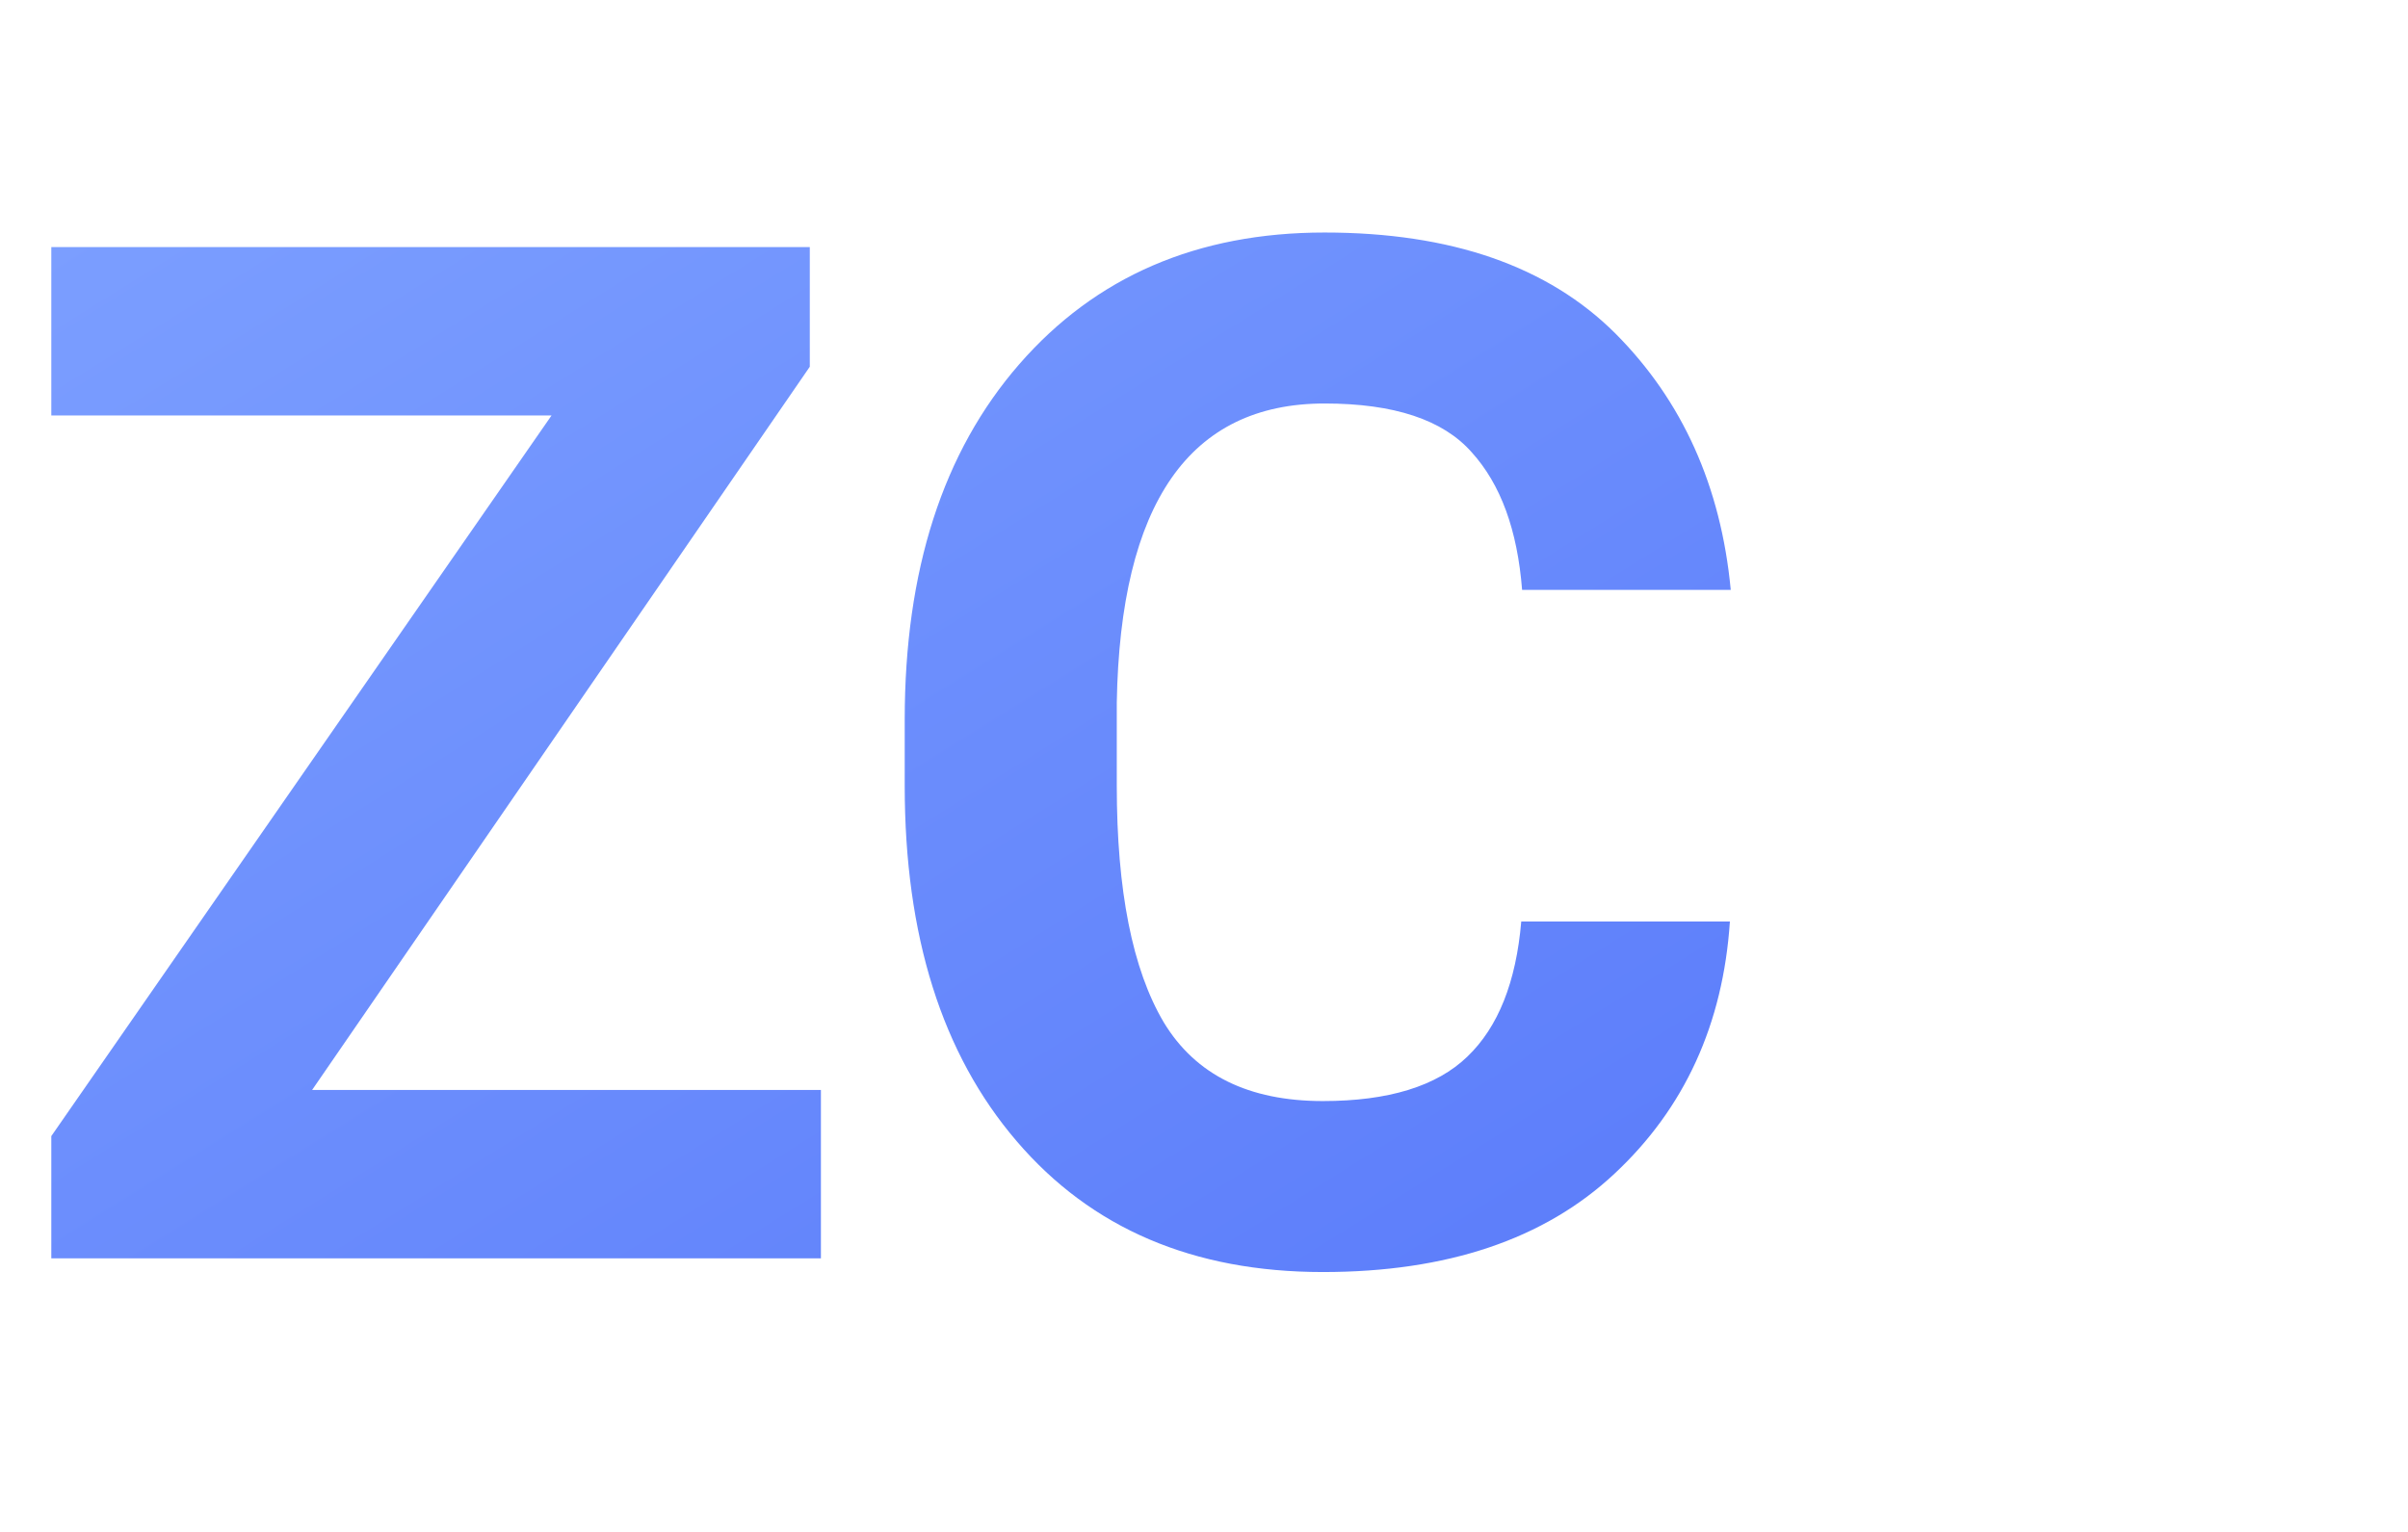
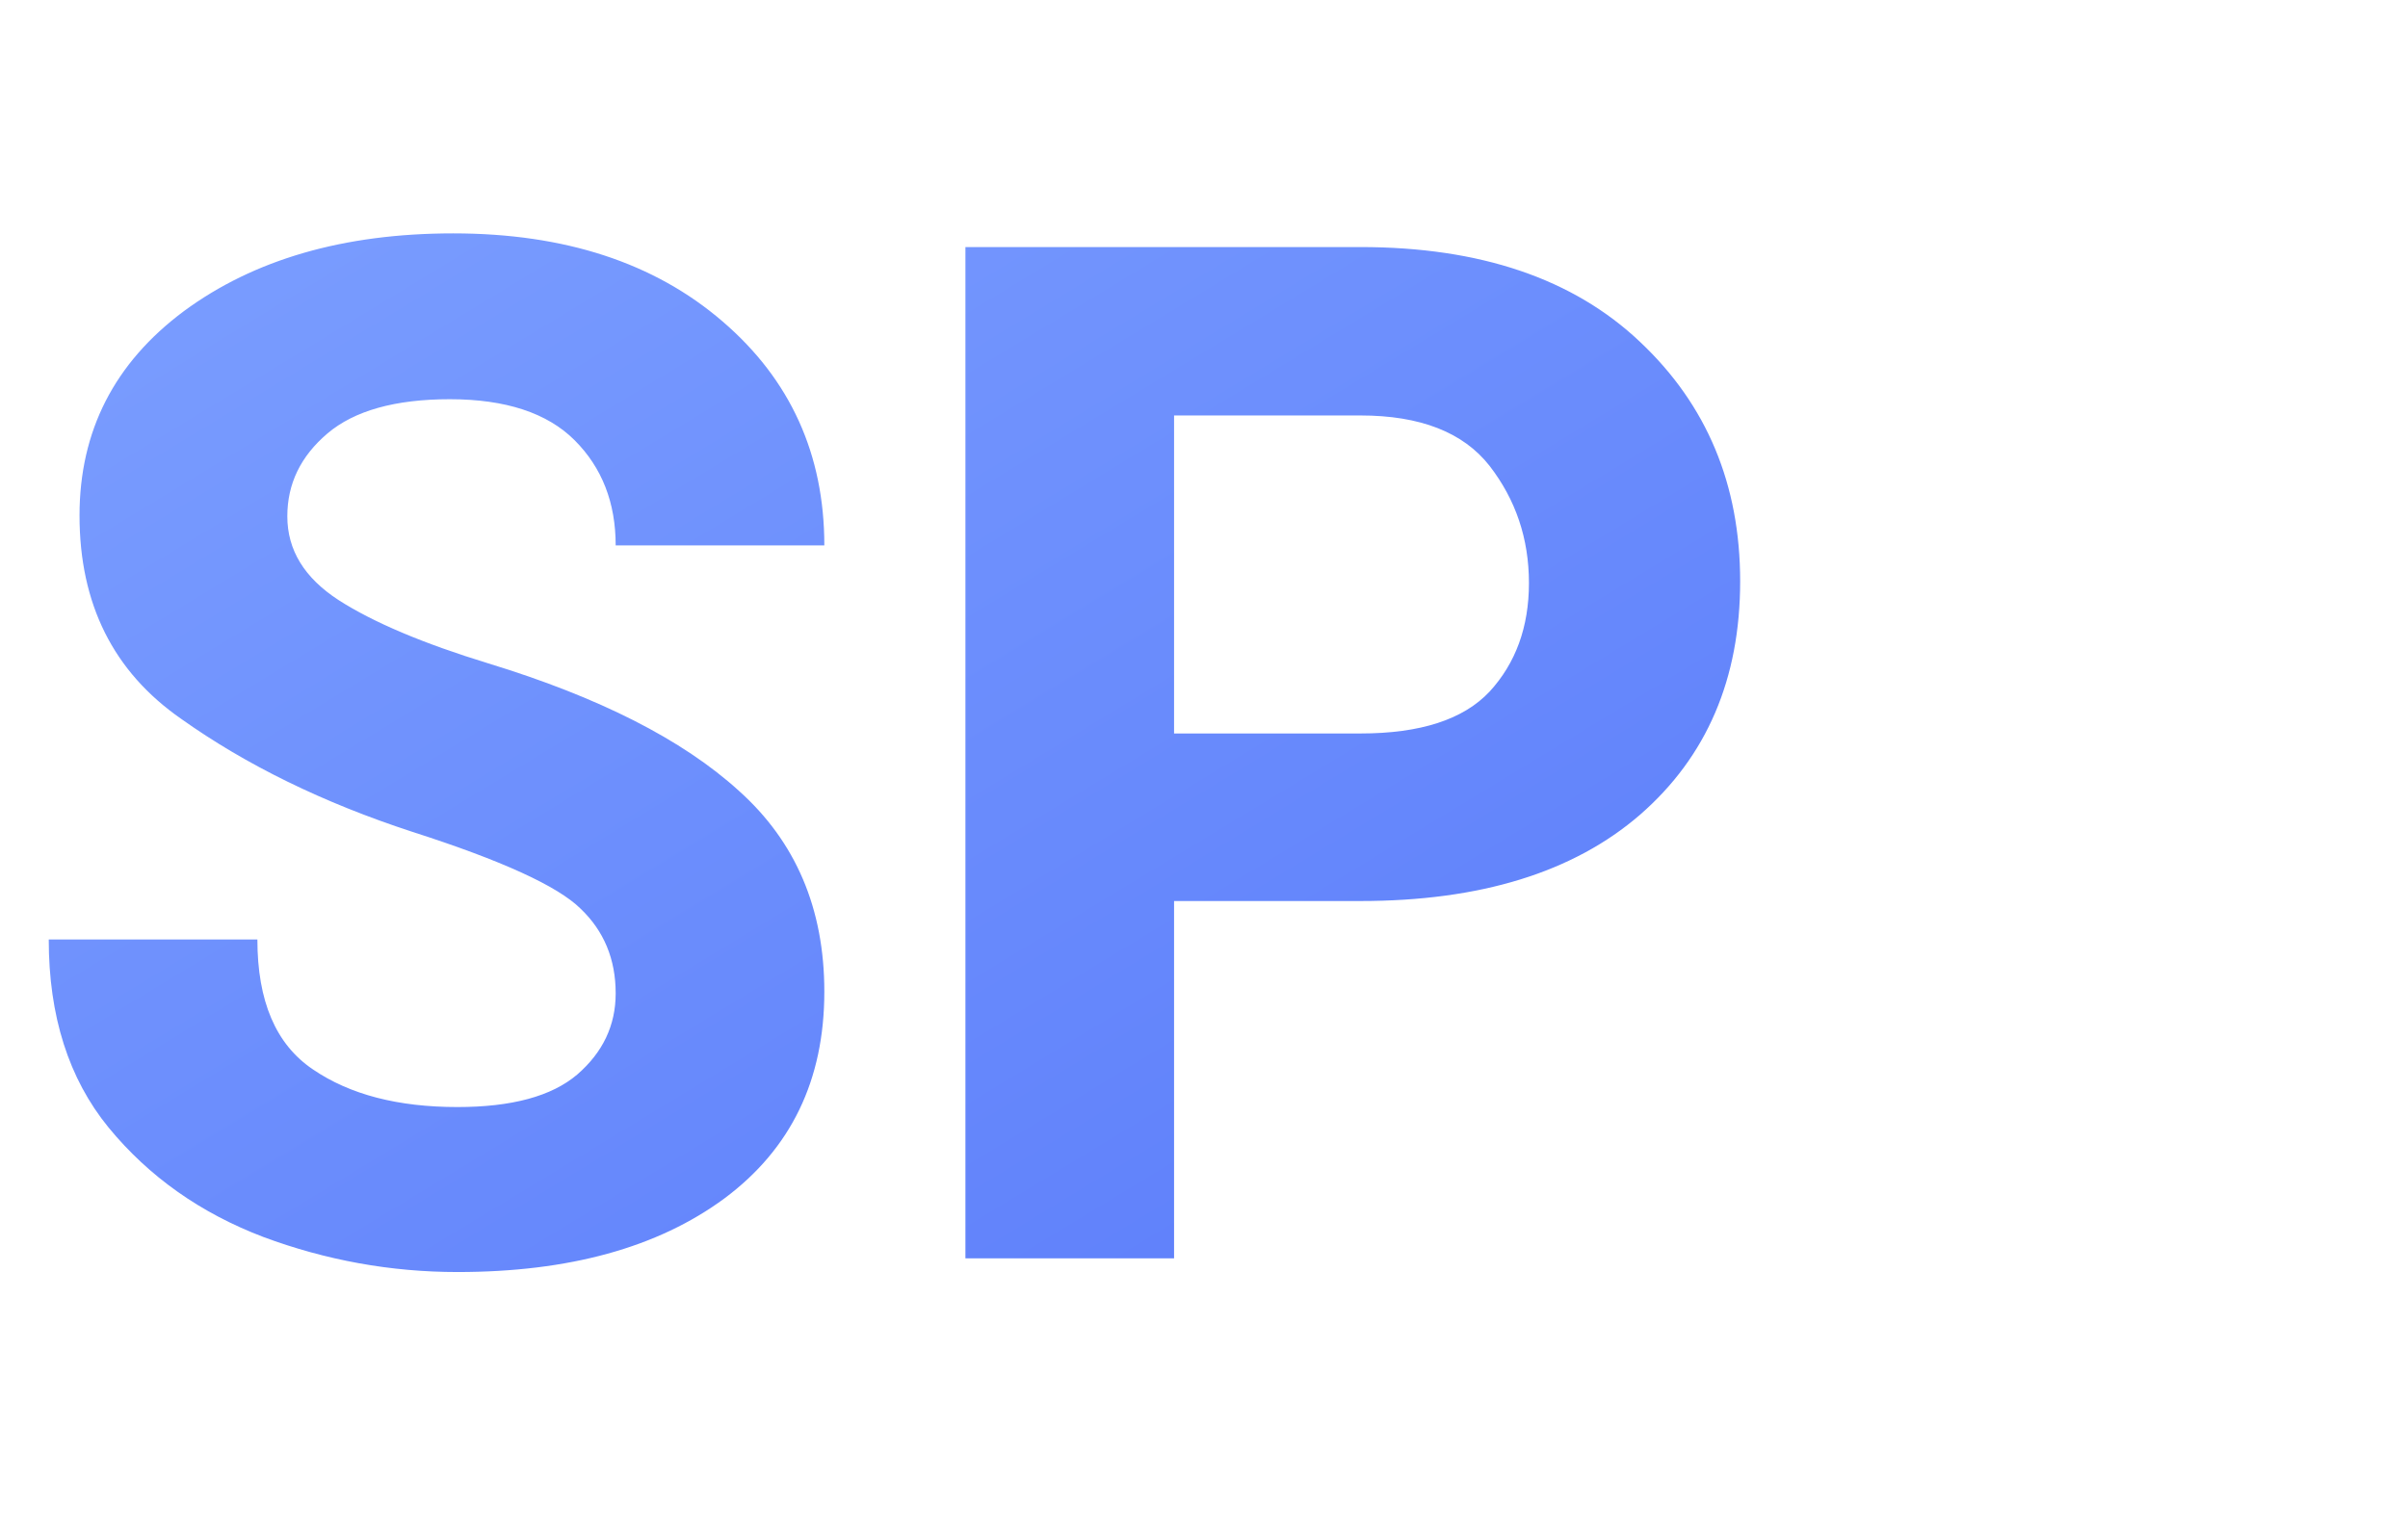
<svg xmlns="http://www.w3.org/2000/svg" width="44" height="28" viewBox="0 0 44 28" fill="none">
  <defs>
    <linearGradient id="logoGradient" x1="0%" y1="0%" x2="100%" y2="100%">
      <stop offset="0%" style="stop-color:#7B9EFF" />
      <stop offset="100%" style="stop-color:#5B7CFA" />
    </linearGradient>
  </defs>
-   <text x="0" y="23" font-family="-apple-system, BlinkMacSystemFont, 'Segoe UI', Roboto, sans-serif" font-size="26" font-weight="700" fill="url(#logoGradient)">ZC</text>
+   <text x="0" y="23" font-family="-apple-system, BlinkMacSystemFont, 'Segoe UI', Roboto, sans-serif" font-size="26" font-weight="700" fill="url(#logoGradient)">SP</text>
</svg>
